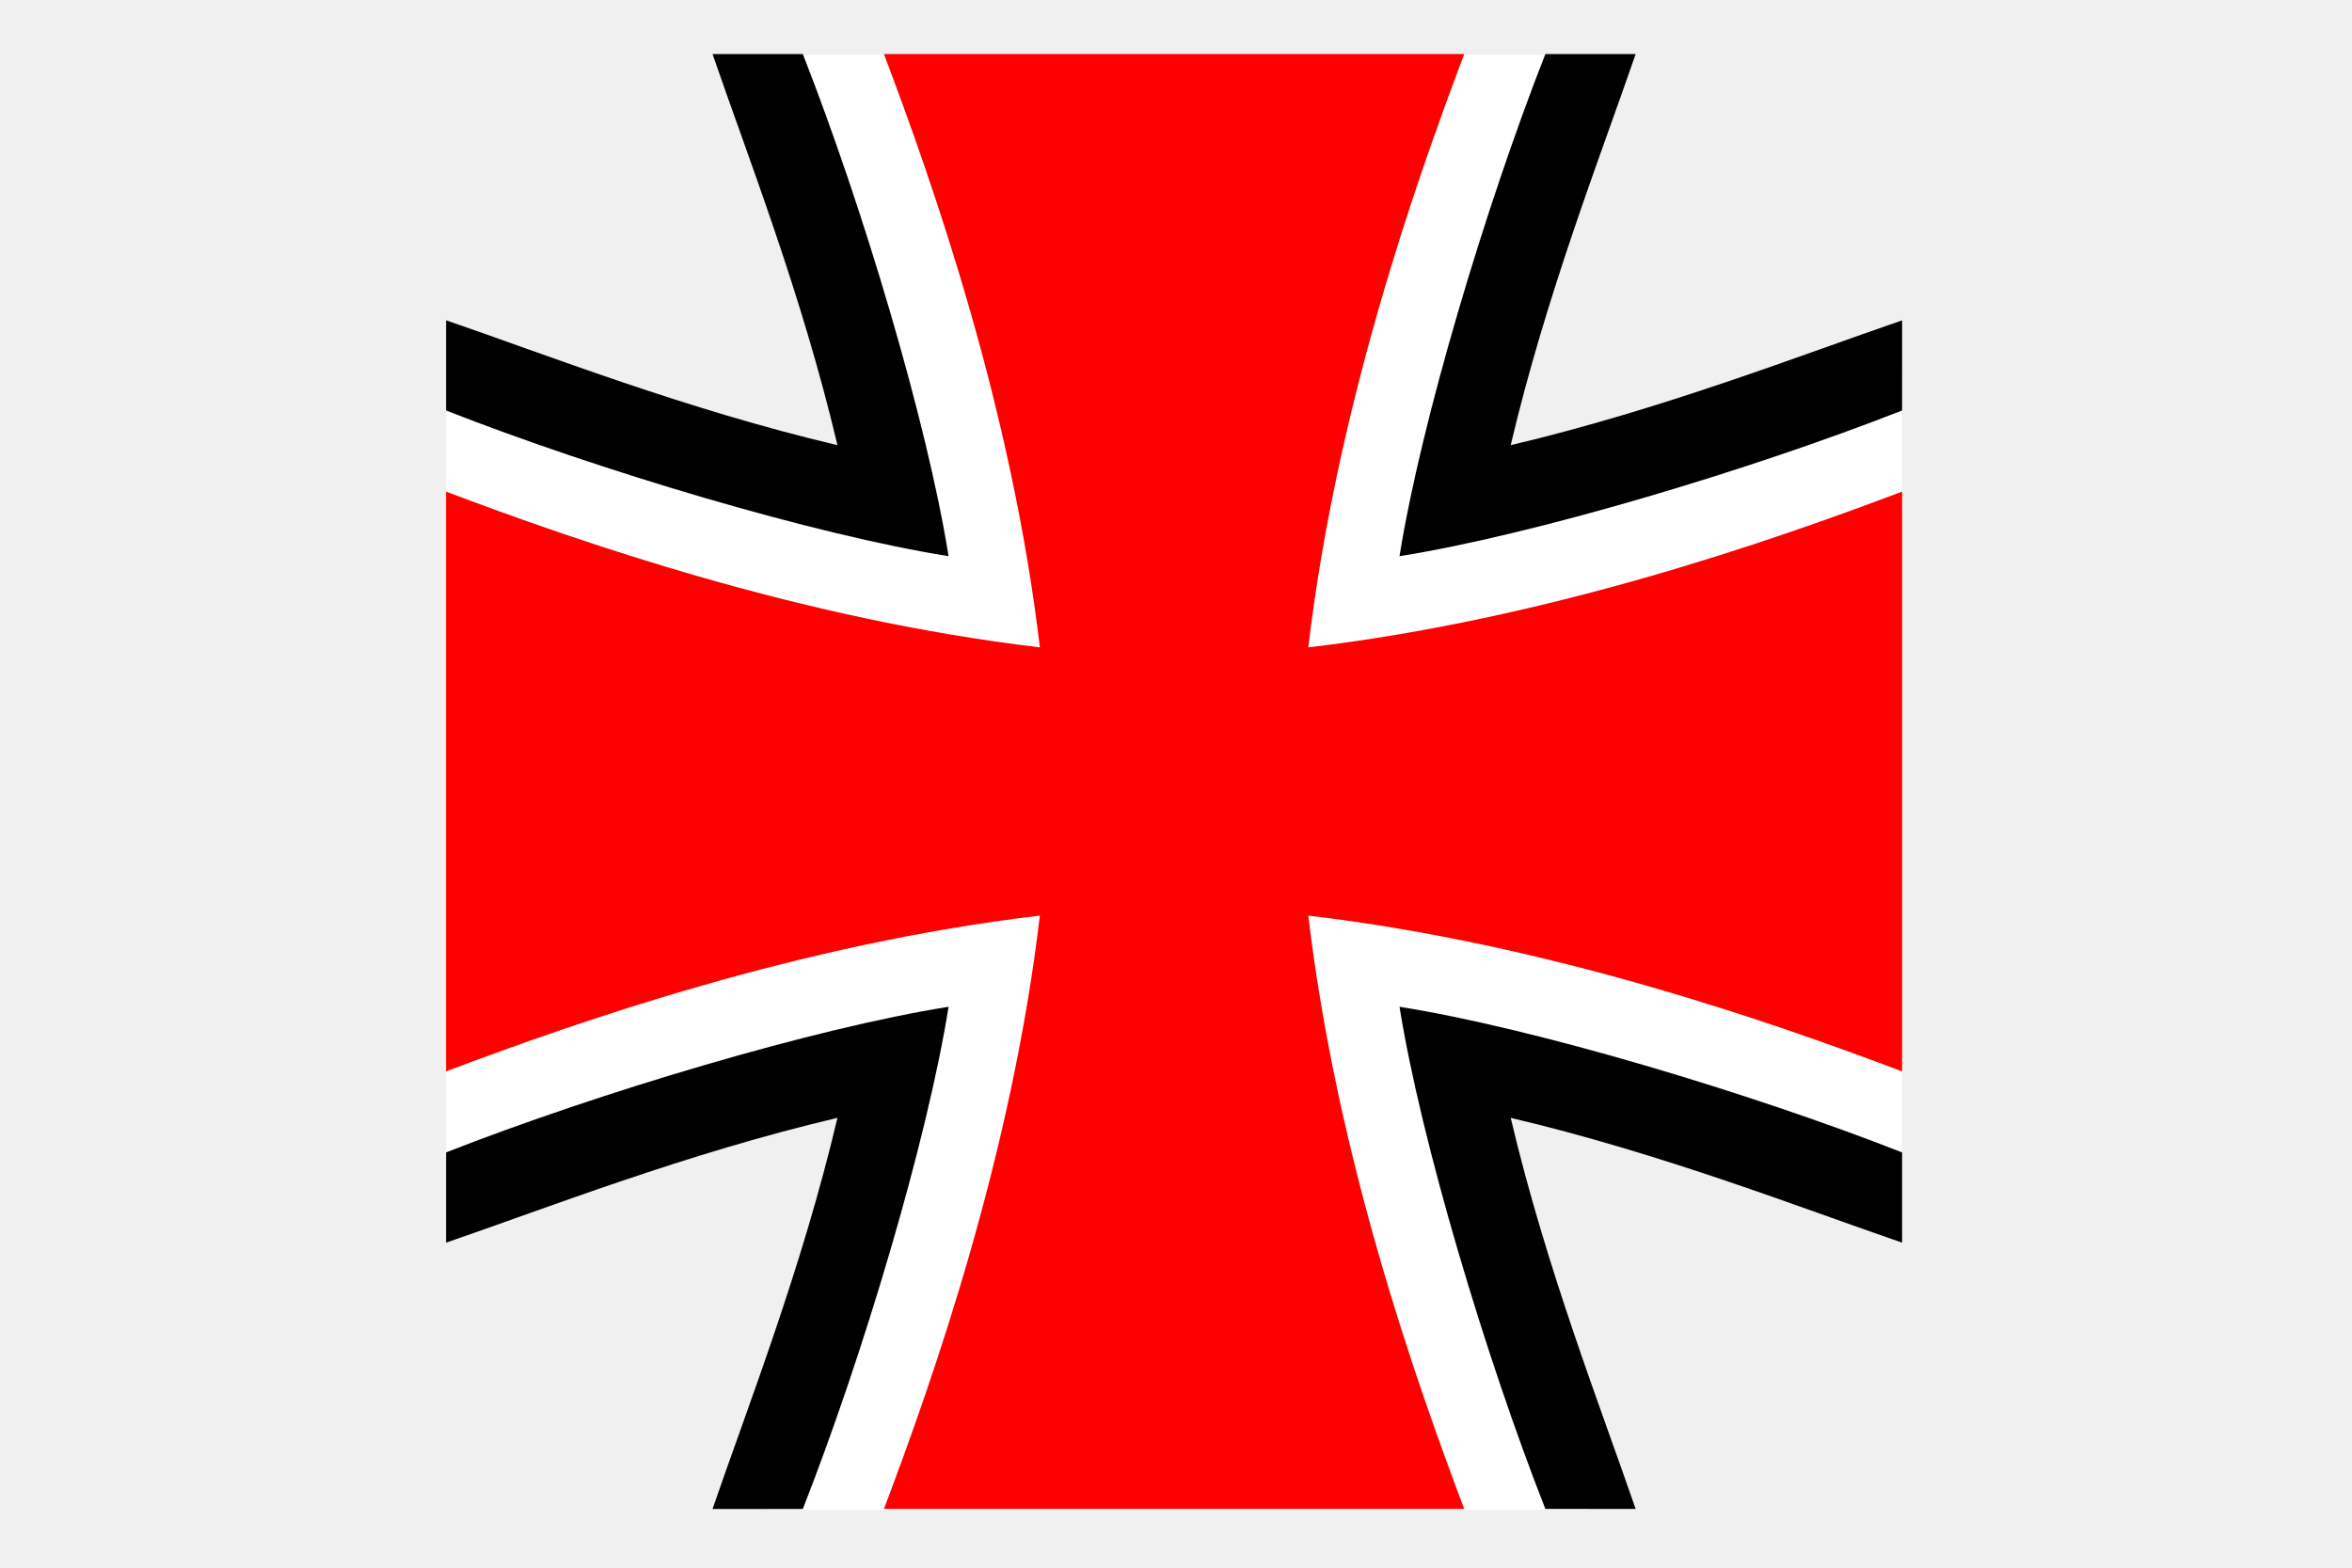
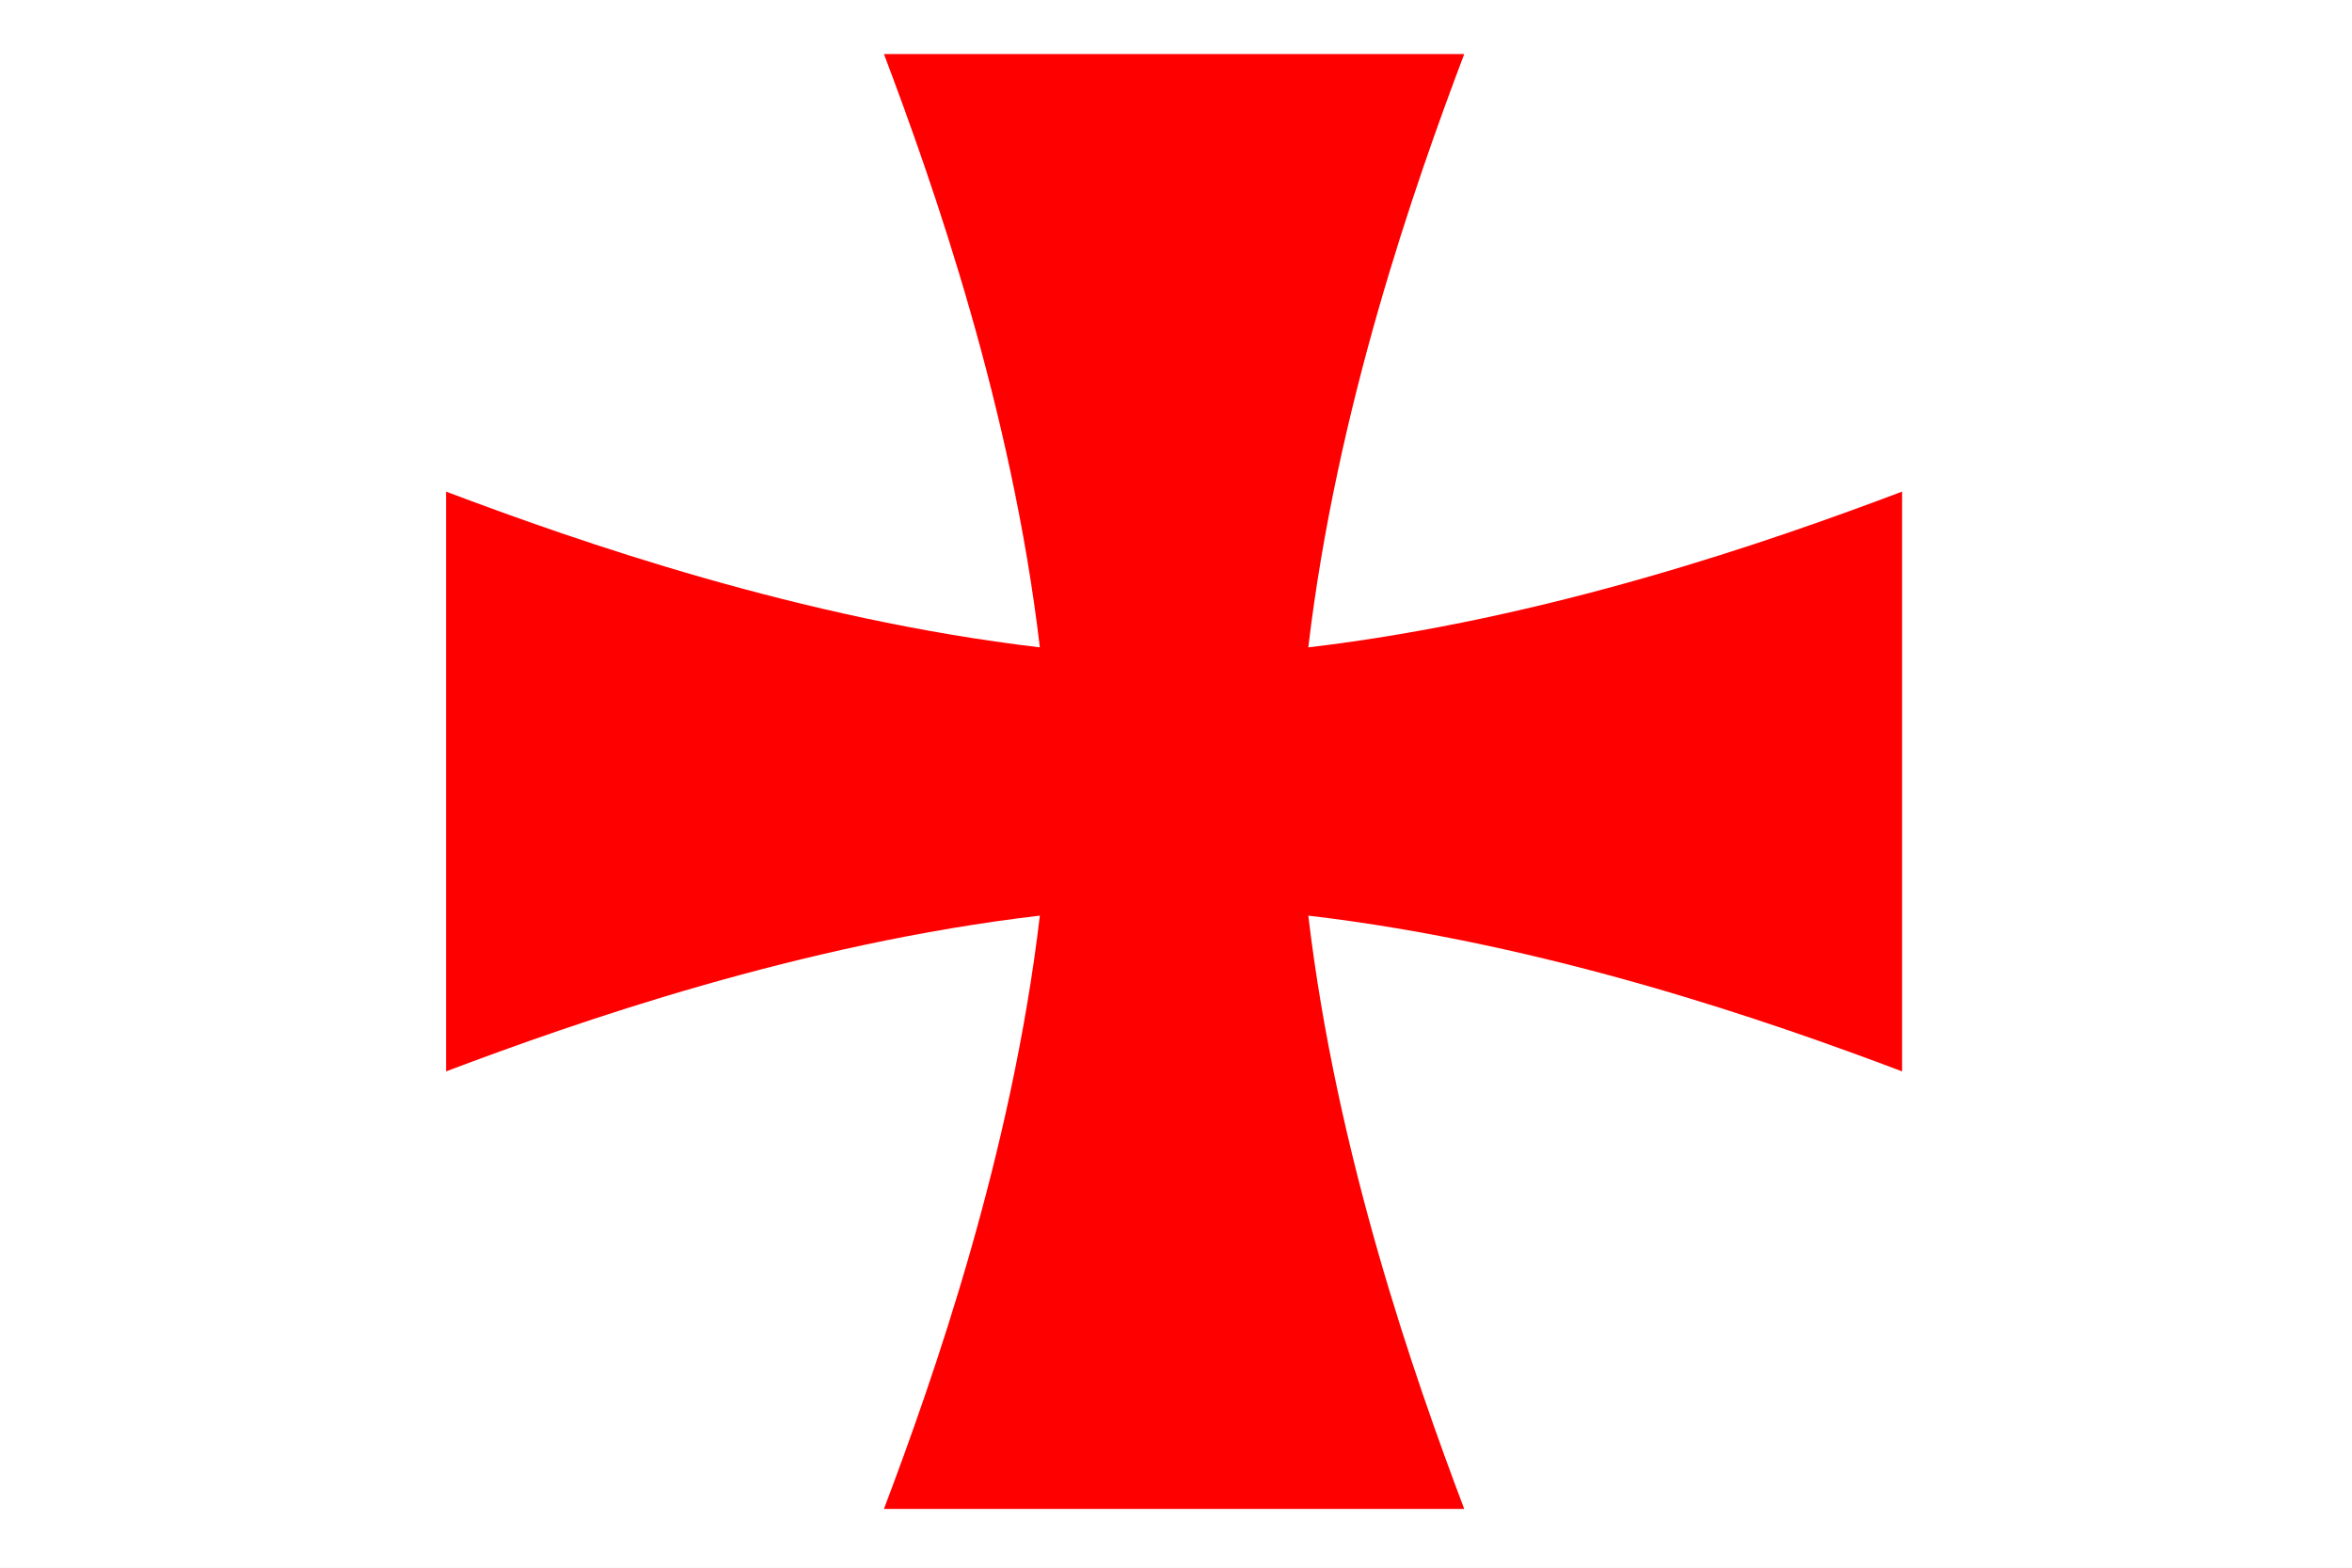
- <svg xmlns="http://www.w3.org/2000/svg" version="1.0" width="270" height="180" viewBox="-10 -10 290 290">
+ <svg xmlns="http://www.w3.org/2000/svg" version="1.0" width="270" height="180" viewBox="-10 -10 290 290" id="svg2">
  <defs id="defs27">
    </defs>
-   <polyline fill="#FFFFFF" points="58.304,0.154 83.45,83.52 0.046,57.806 0.046,211.926 84.014,186.228 59.333,269.291    211.246,269.291 187.356,187.364 269.283,210.674 269.283,58.27 187.921,81.722 212.506,0.154 58.304,0.154 " id="polyline4" />
+   <rect style="opacity:1;fill:#ffffff;fill-opacity:1" id="rect2382" width="435" height="290" x="-82.5" y="-10" />
  <g id="g6">
-     <path fill="#939393" d="M269.291,188.191c-24.384-9.216-65.552-23.604-109.82-28.814c5.226,44.238,19.621,85.383,28.837,109.752    H80.984c9.215-24.369,23.619-65.514,28.837-109.752C65.548,164.588,24.384,178.976,0,188.191V80.941    c24.384,9.208,65.548,23.596,109.821,28.81C104.603,65.502,90.199,24.368,80.984,0h107.324    c-9.216,24.368-23.611,65.502-28.837,109.751c44.269-5.214,85.437-19.602,109.82-28.81V188.191" id="path8" style="fill:#ff0000" />
-   </g>
-   <g id="g10">
-     <path fill="#003C7F" d="M72.383,72.348C65.796,44.38,55.699,18.667,49.282,0h16.699c11.044,28.122,22.996,68.038,26.955,92.886    C68.069,88.927,28.133,76.983,0,65.935V49.247C18.67,55.668,44.404,65.75,72.383,72.348" id="path12" style="fill:#000000" />
-   </g>
-   <g id="g14">
-     <path fill="#003C7F" d="M72.383,196.788C44.404,203.367,18.67,213.465,0,219.874v-16.692    c28.133-11.04,68.077-22.992,92.936-26.942c-3.958,24.855-15.911,64.771-26.955,92.897H49.282    C55.699,250.474,65.796,224.744,72.383,196.788" id="path16" style="fill:#000000" />
-   </g>
-   <g id="g18">
-     <path fill="#003C7F" d="M196.904,196.788c6.595,27.956,16.684,53.678,23.108,72.341h-16.699    c-11.048-28.126-23.008-68.034-26.974-92.89c24.879,3.95,64.825,15.902,92.951,26.942v16.692    C250.628,213.465,224.884,203.367,196.904,196.788" id="path20" style="fill:#000000" />
-   </g>
-   <g id="g22">
-     <path fill="#003C7F" d="M196.904,72.348c27.979-6.598,53.716-16.68,72.387-23.085v16.672    c-28.134,11.048-68.072,22.992-92.951,26.951C180.306,68.038,192.266,28.122,203.313,0h16.699    C213.588,18.667,203.499,44.38,196.904,72.348" id="path24" style="fill:#000000" />
+     <path d="M269.291,188.191c-24.384-9.216-65.552-23.604-109.82-28.814c5.226,44.238,19.621,85.383,28.837,109.752    H80.984c9.215-24.369,23.619-65.514,28.837-109.752C65.548,164.588,24.384,178.976,0,188.191V80.941    c24.384,9.208,65.548,23.596,109.821,28.81C104.603,65.502,90.199,24.368,80.984,0h107.324    c-9.216,24.368-23.611,65.502-28.837,109.751c44.269-5.214,85.437-19.602,109.82-28.81V188.191" id="path8" style="fill:#ff0000" fill="#939393" />
  </g>
</svg>
